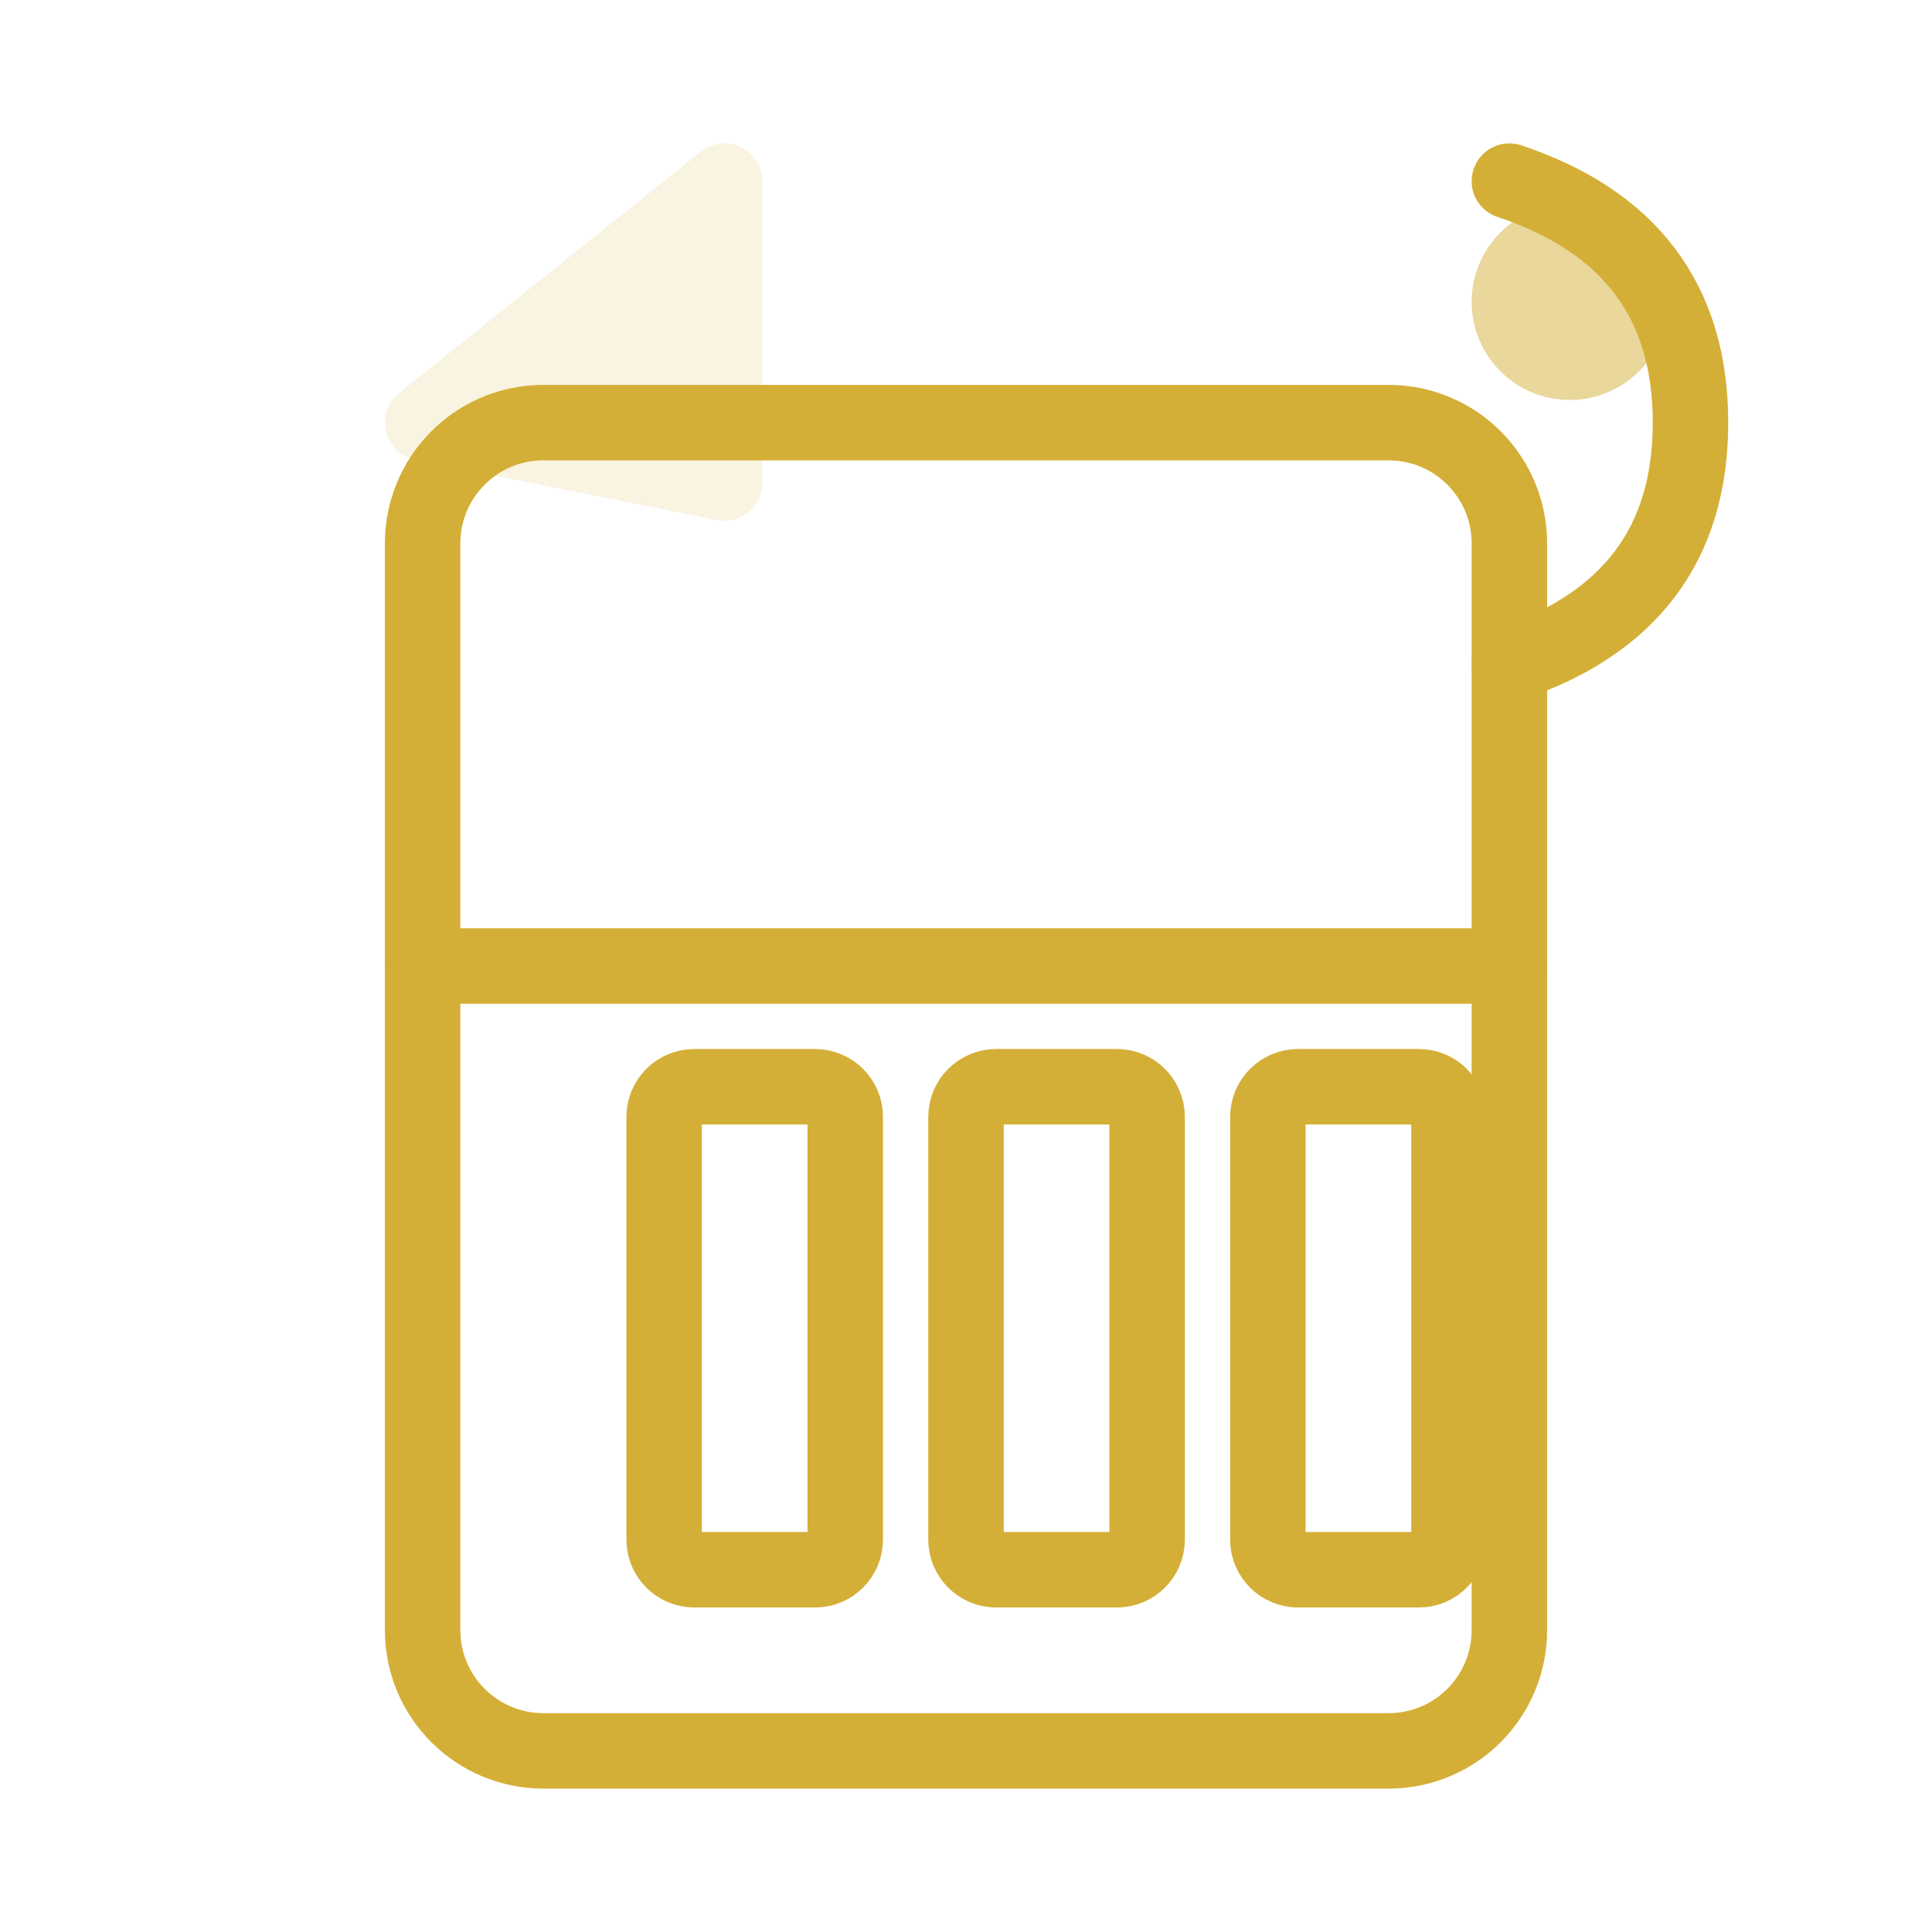
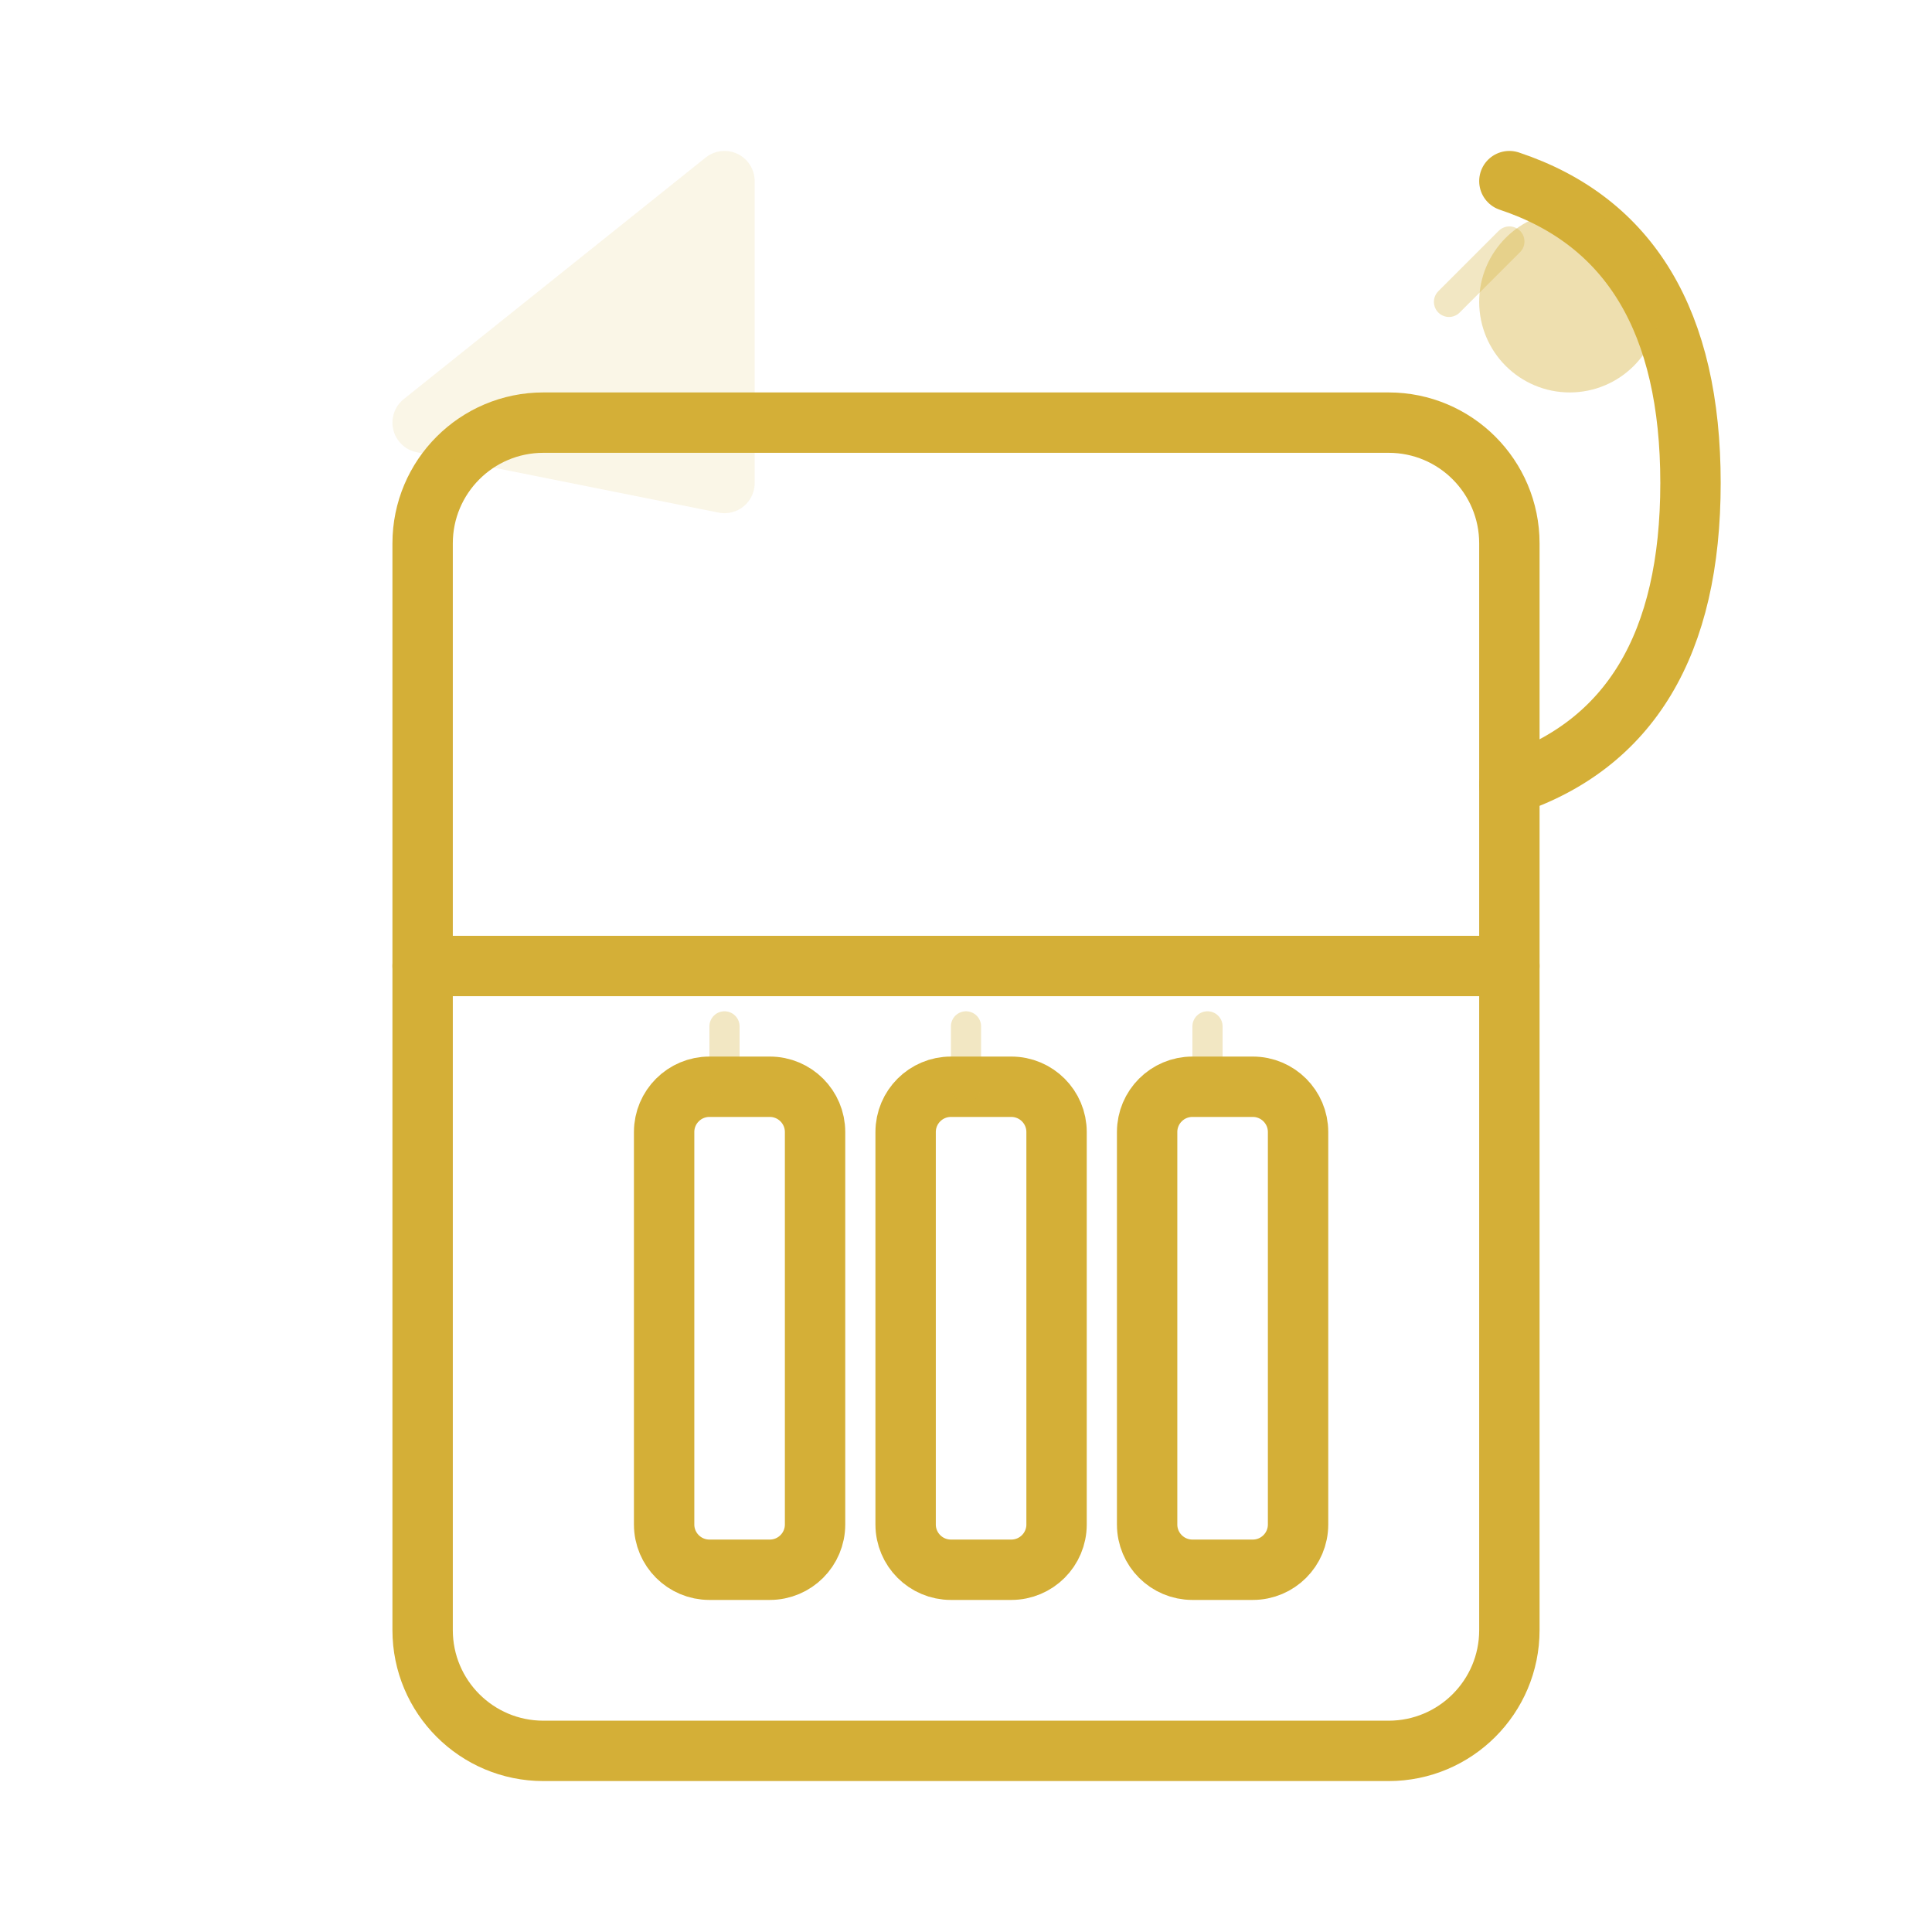
- <svg xmlns="http://www.w3.org/2000/svg" viewBox="0 0 64 64" fill="none" stroke="#d4af37" stroke-width="2.5" stroke-linecap="round" stroke-linejoin="round">
+ <svg xmlns="http://www.w3.org/2000/svg" viewBox="0 0 64 64" fill="none" stroke="#d4af37" stroke-width="2" stroke-linecap="round" stroke-linejoin="round">
  <rect x="14" y="14" width="36" height="44" rx="4" />
  <path d="M14 32h36" />
-   <path d="M14 14l10-8v10z" fill="#d4af37" opacity=".15" />
-   <rect x="22" y="36" width="6" height="16" rx="1" />
-   <rect x="32" y="36" width="6" height="16" rx="1" />
-   <rect x="42" y="36" width="6" height="16" rx="1" />
-   <path d="M50 6q6 2 6 8t-6 8" />
-   <circle cx="52" cy="10" r="2" fill="#d4af37" opacity=".5" />
+   <path d="M14 14l10-8v10z" fill="#d4af37" opacity=".12" />
+   <rect x="22" y="36" width="5" height="16" rx="1.5" />
+   <rect x="30" y="36" width="5" height="16" rx="1.5" />
+   <rect x="38" y="36" width="5" height="16" rx="1.5" />
+   <line x1="24" y1="34" x2="24" y2="36" stroke-width="1" opacity=".3" />
+   <line x1="32" y1="34" x2="32" y2="36" stroke-width="1" opacity=".3" />
+   <line x1="40" y1="34" x2="40" y2="36" stroke-width="1" opacity=".3" />
+   <path d="M50 6q6 2 6 10t-6 10" />
+   <circle cx="52" cy="10" r="2" fill="#d4af37" opacity=".4" />
+   <line x1="48" y1="10" x2="50" y2="8" stroke-width="1" opacity=".3" />
</svg>
